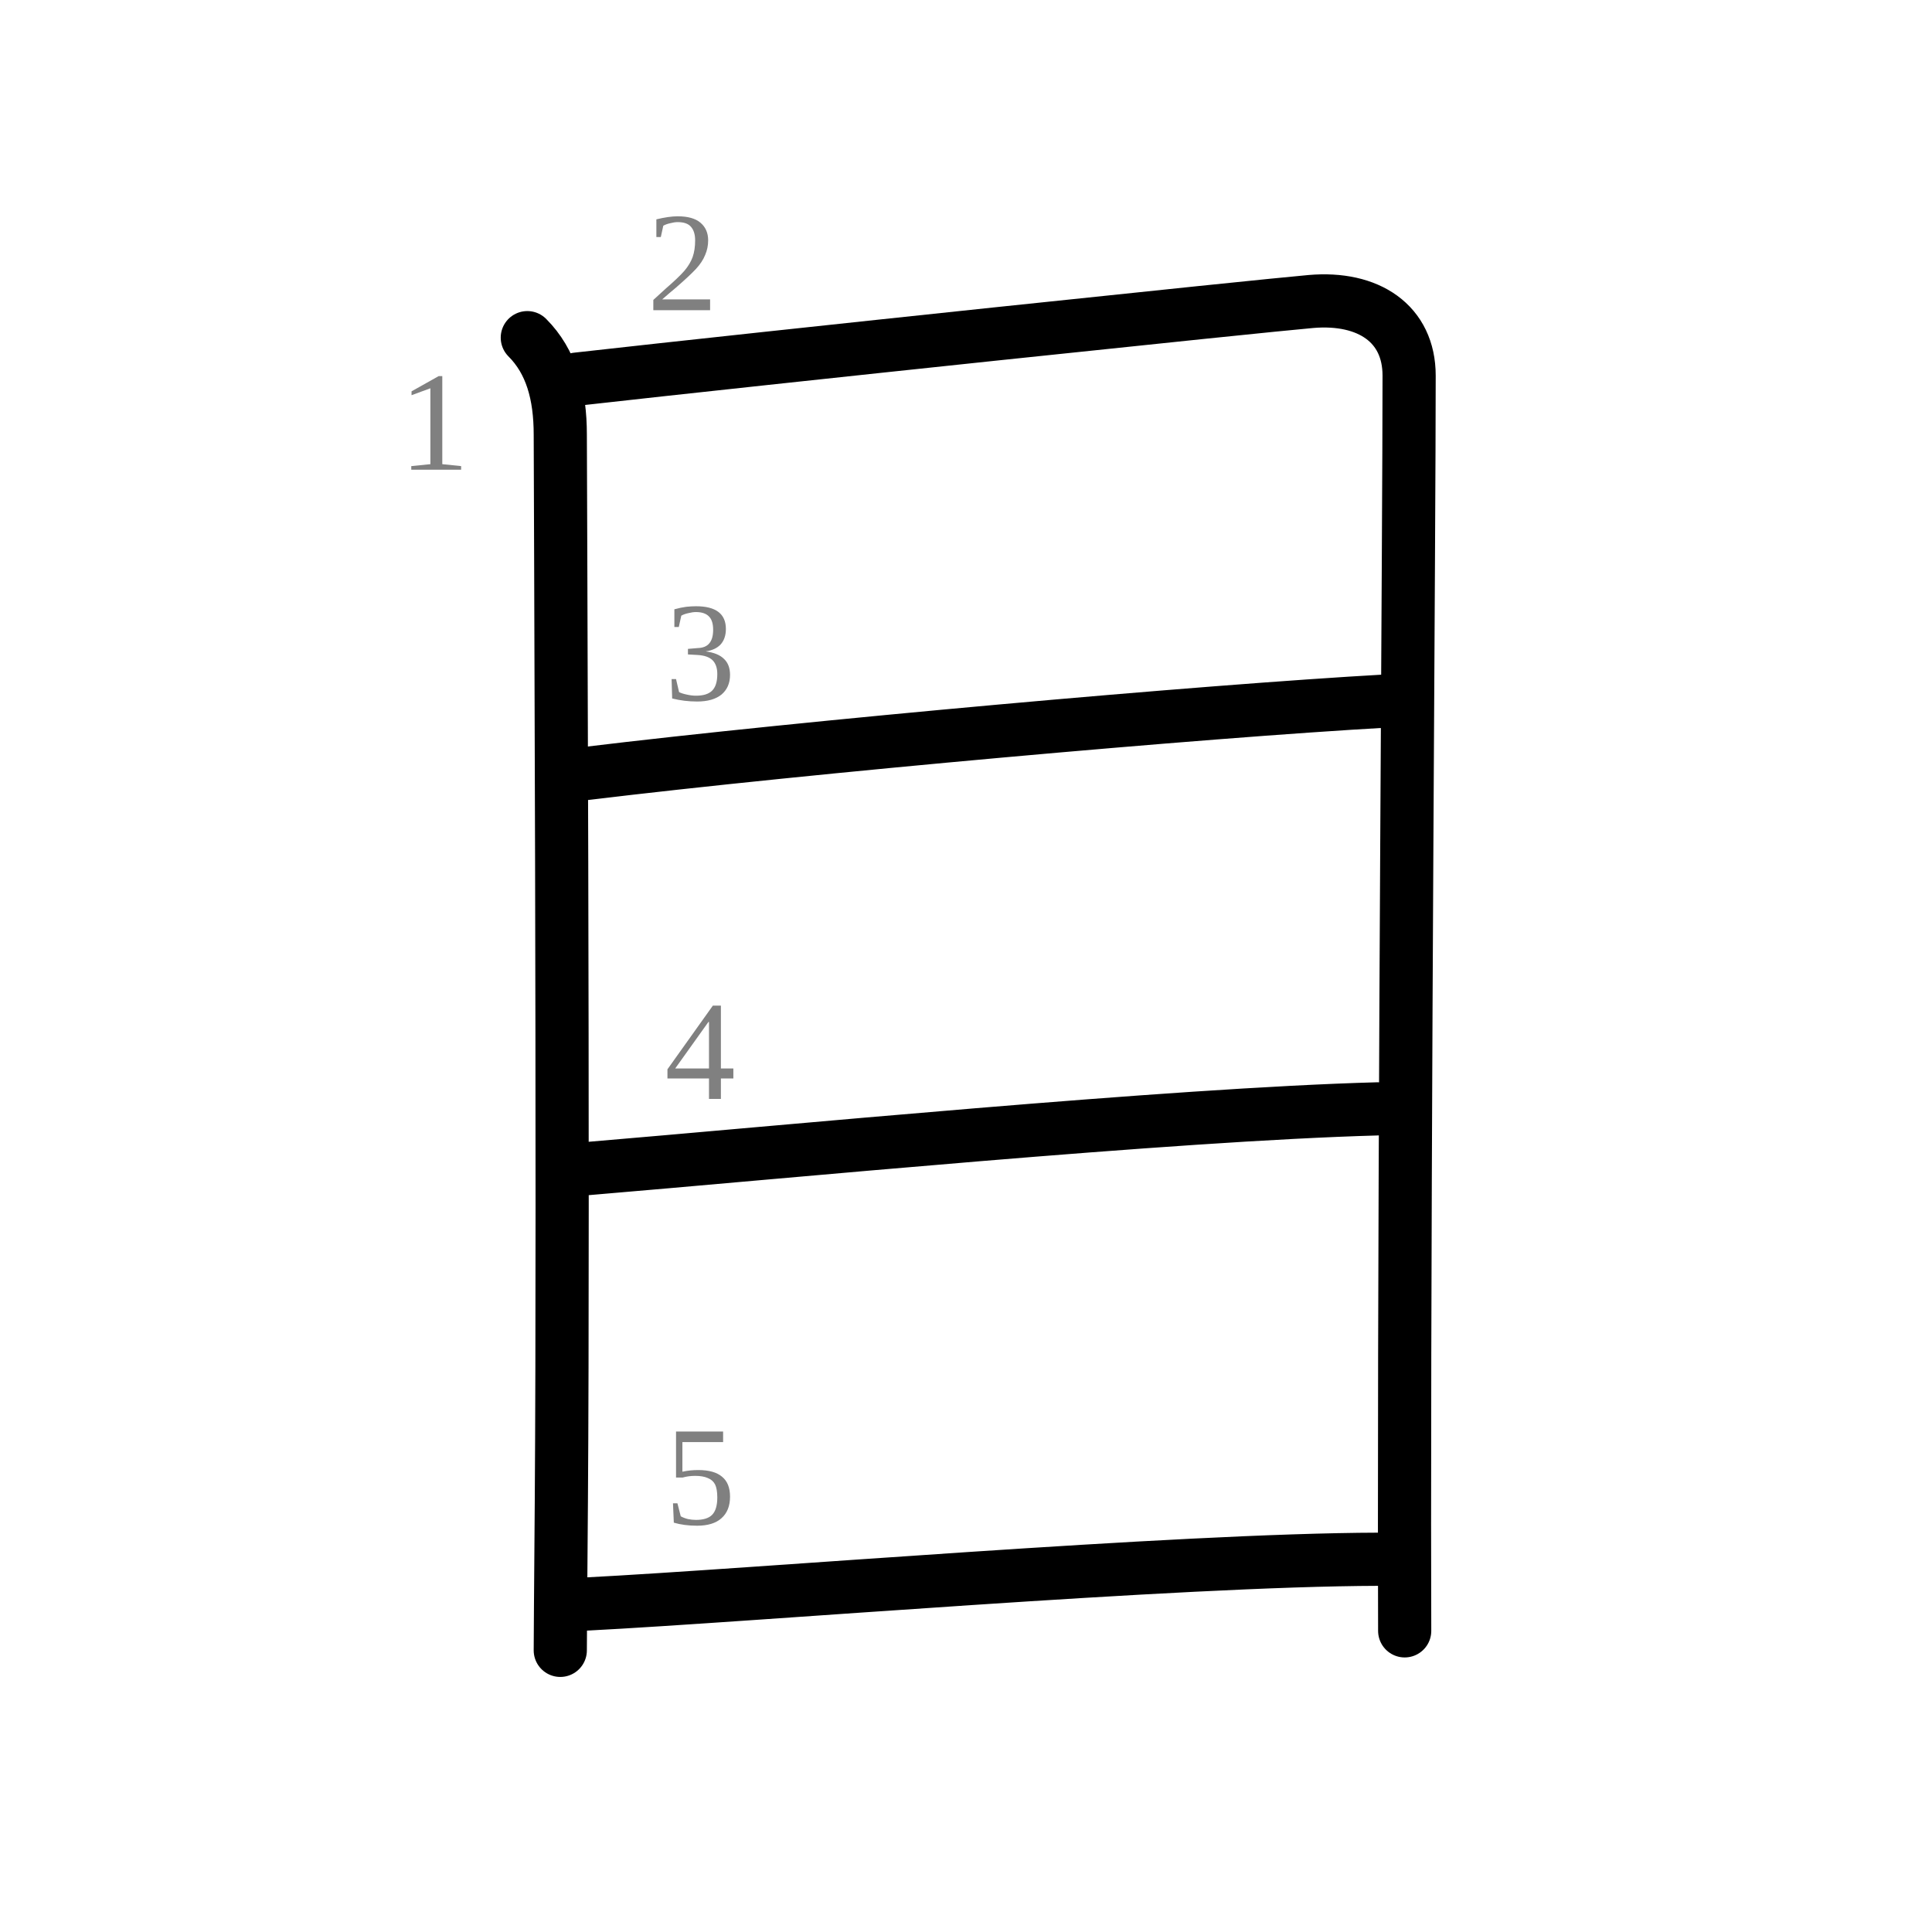
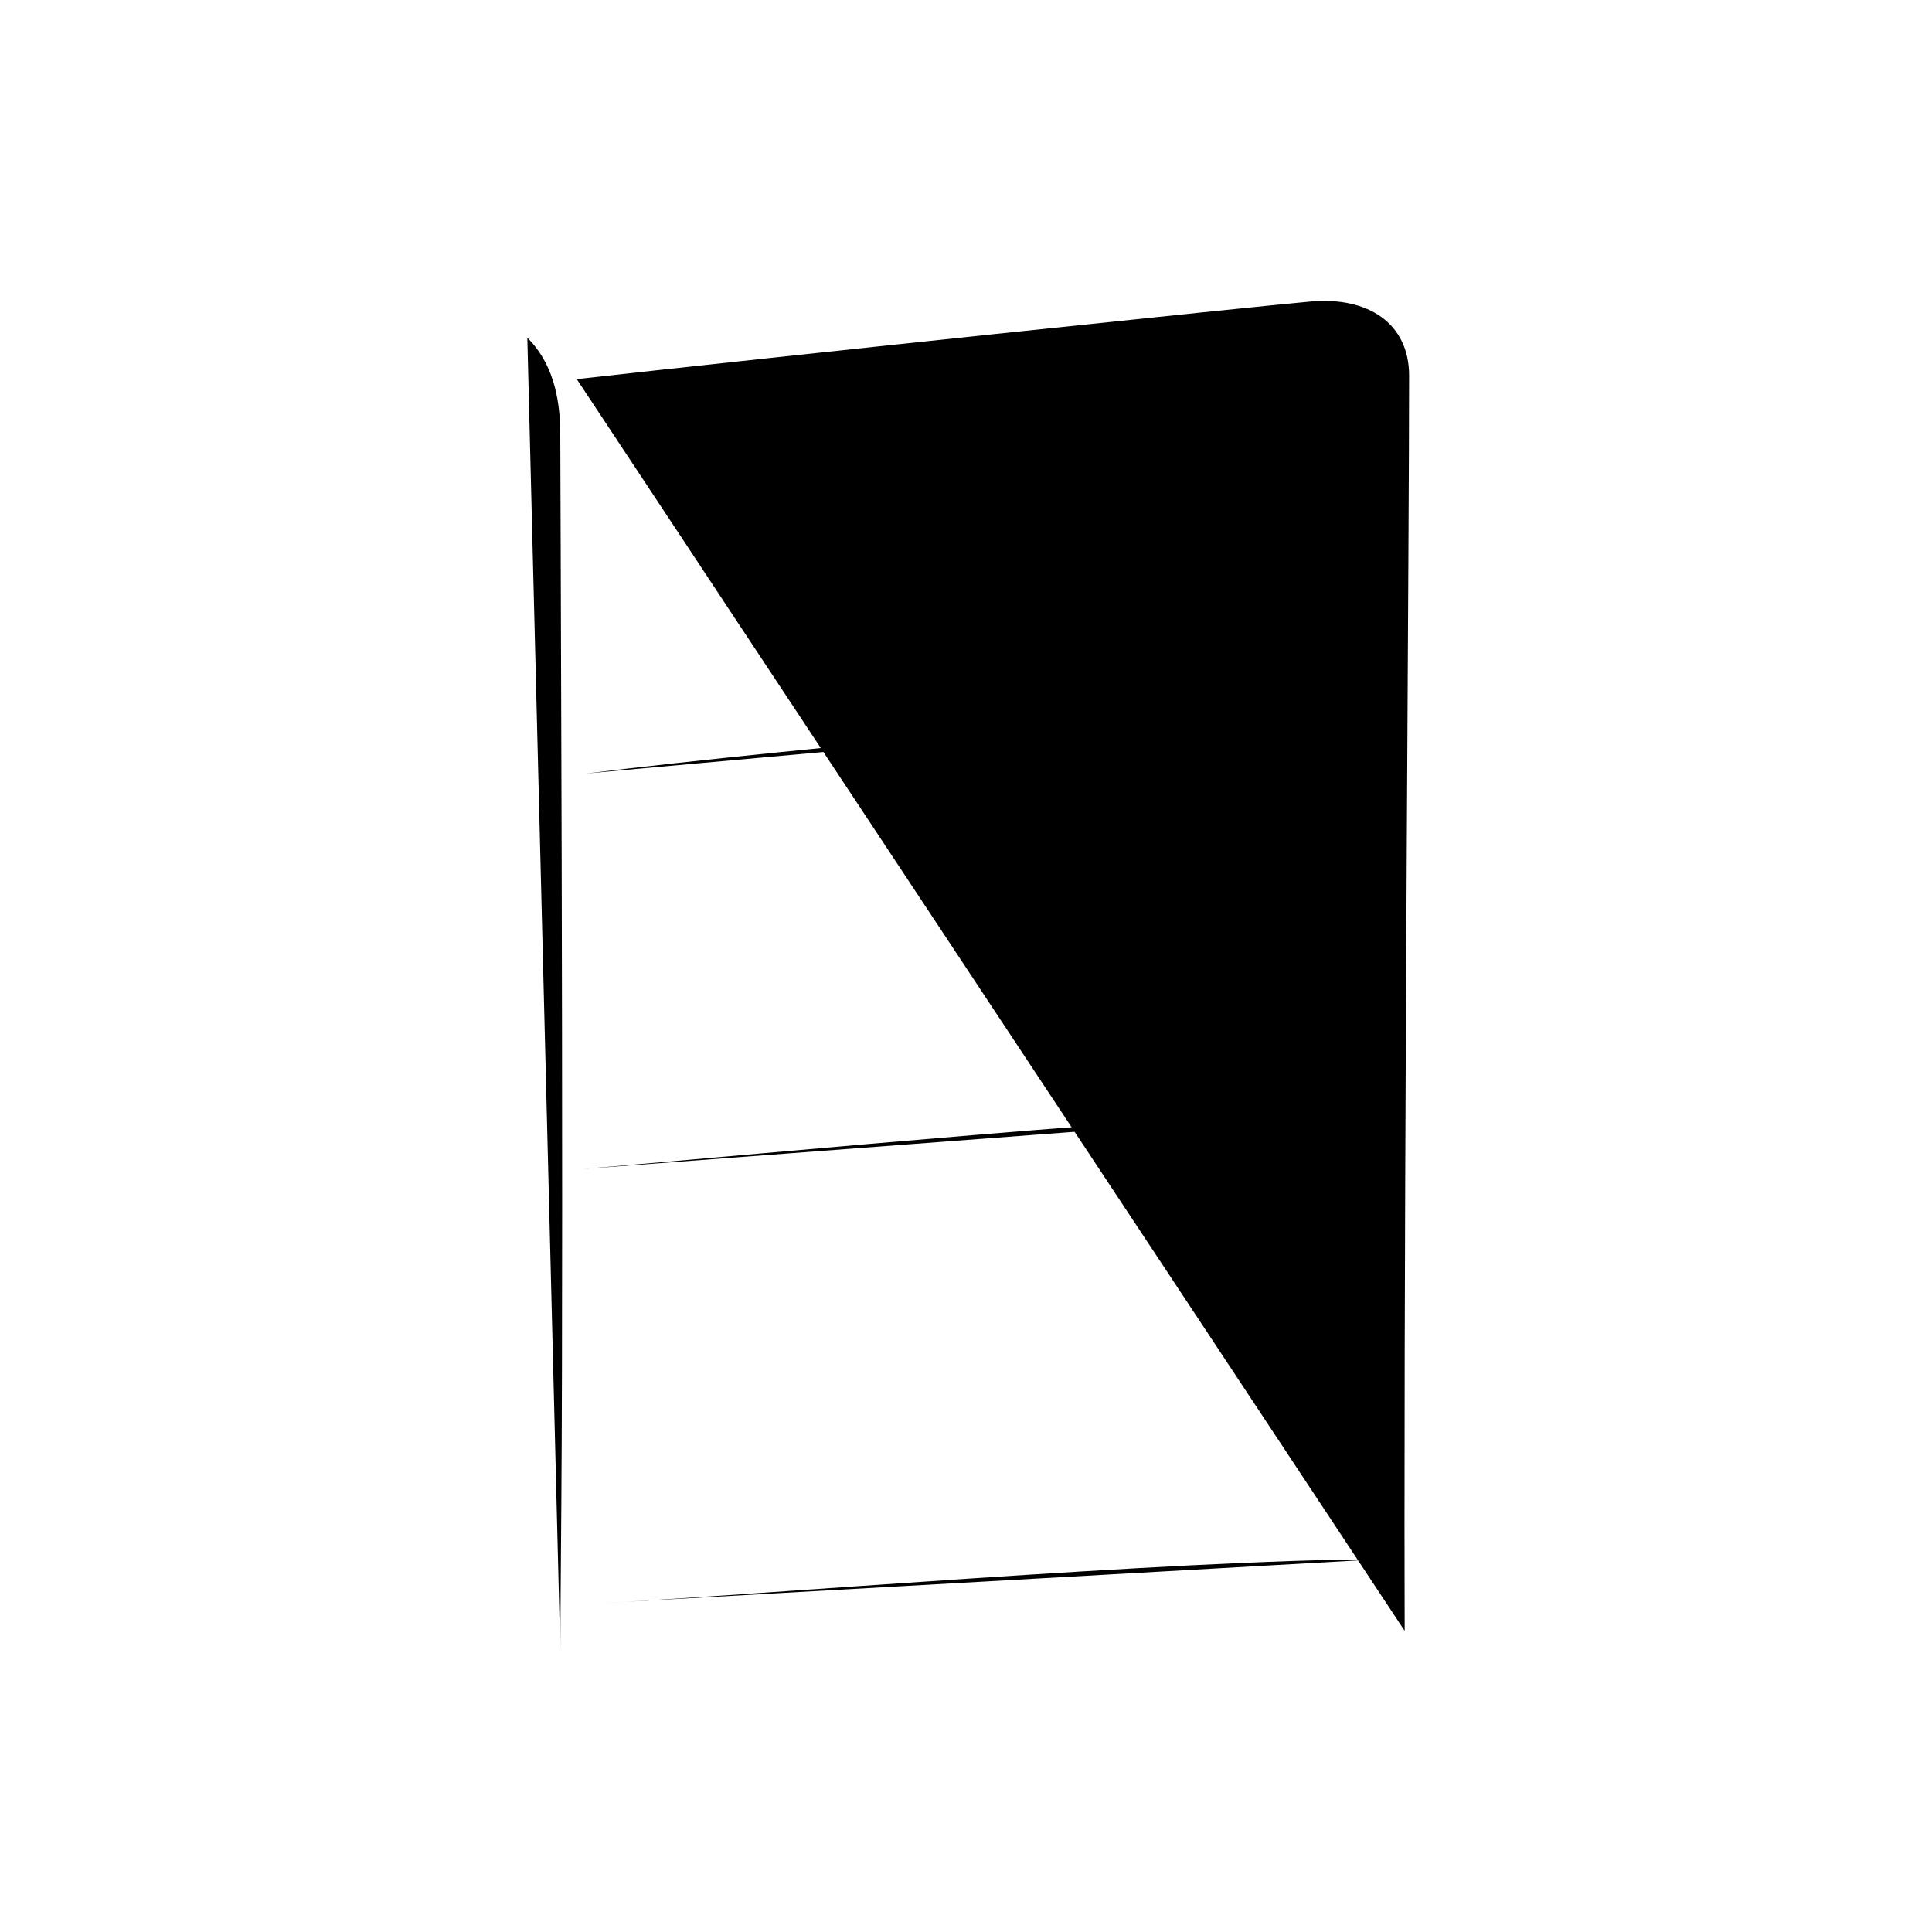
- <svg xmlns="http://www.w3.org/2000/svg" xmlns:ns1="http://kanjivg.tagaini.net" width="109" height="109" viewBox="0 0 109 109">
-   <g id="kvg:StrokePaths_076ee" style="fill:none;stroke:#000000;stroke-width:3;stroke-linecap:round;stroke-linejoin:round;">
-     <g id="kvg:076ee" ns1:element="目" ns1:radical="general">
-       <path id="kvg:076ee-s1" ns1:type="㇑" d="M29.75,19.05c1.35,1.35,1.86,3.21,1.86,5.47c0,1.77,0.19,42.37,0.06,60.23c-0.04,4.91-0.06,8.11-0.06,8.36" />
-       <path id="kvg:076ee-s2" ns1:type="㇕a" d="M32.54,21.39c10.92-1.23,38.33-4.11,41.42-4.38c3.25-0.28,5.54,1.25,5.54,4.18c0,8.95-0.26,39.93-0.26,64.82c0,3,0.01,3.75,0.01,6" />
-       <path id="kvg:076ee-s3" ns1:type="㇐a" d="M33.05,43.64c12.45-1.51,34.83-3.51,45.18-4.09" />
-       <path id="kvg:076ee-s4" ns1:type="㇐a" d="M32.9,65.95C44.25,65,66,62.88,77.72,62.56" />
-       <path id="kvg:076ee-s5" ns1:type="㇐a" d="M33,90.5c9.75-0.5,33.25-2.5,44.79-2.53" />
+ <svg xmlns="http://www.w3.org/2000/svg" xmlns:ns1="http://kanjivg.tagaini.net" viewBox="0 0 109 109">
+   <g id="kvg:StrokePaths_076ee">
+     <g ns1:element="目">
+       <path d="M29.75,19.05c1.35,1.35,1.86,3.21,1.86,5.47c0,1.77,0.19,42.37,0.06,60.23c-0.04,4.91-0.06,8.11-0.06,8.36" ns1:type="㇑" />
+       <path d="M32.54,21.39c10.92-1.23,38.33-4.11,41.42-4.38c3.25-0.28,5.54,1.25,5.54,4.18c0,8.95-0.26,39.93-0.26,64.82c0,3,0.01,3.75,0.01,6" ns1:type="㇕a" />
+       <path d="M33.05,43.64c12.45-1.51,34.83-3.51,45.18-4.09" ns1:type="㇐a" />
+       <path d="M32.9,65.95C44.25,65,66,62.88,77.72,62.56" ns1:type="㇐a" />
+       <path d="M33,90.5c9.75-0.5,33.25-2.5,44.79-2.53" ns1:type="㇐a" />
    </g>
  </g>
-   <g id="kvg:StrokeNumbers_076ee" style="font-size:8;fill:#808080">
-     <text transform="matrix(1 0 0 1 22.50 26.50)">1</text>
-     <text transform="matrix(1 0 0 1 36.50 17.50)">2</text>
-     <text transform="matrix(1 0 0 1 37.50 39.50)">3</text>
-     <text transform="matrix(1 0 0 1 37.50 62.00)">4</text>
-     <text transform="matrix(1 0 0 1 37.50 86.00)">5</text>
-   </g>
</svg>
